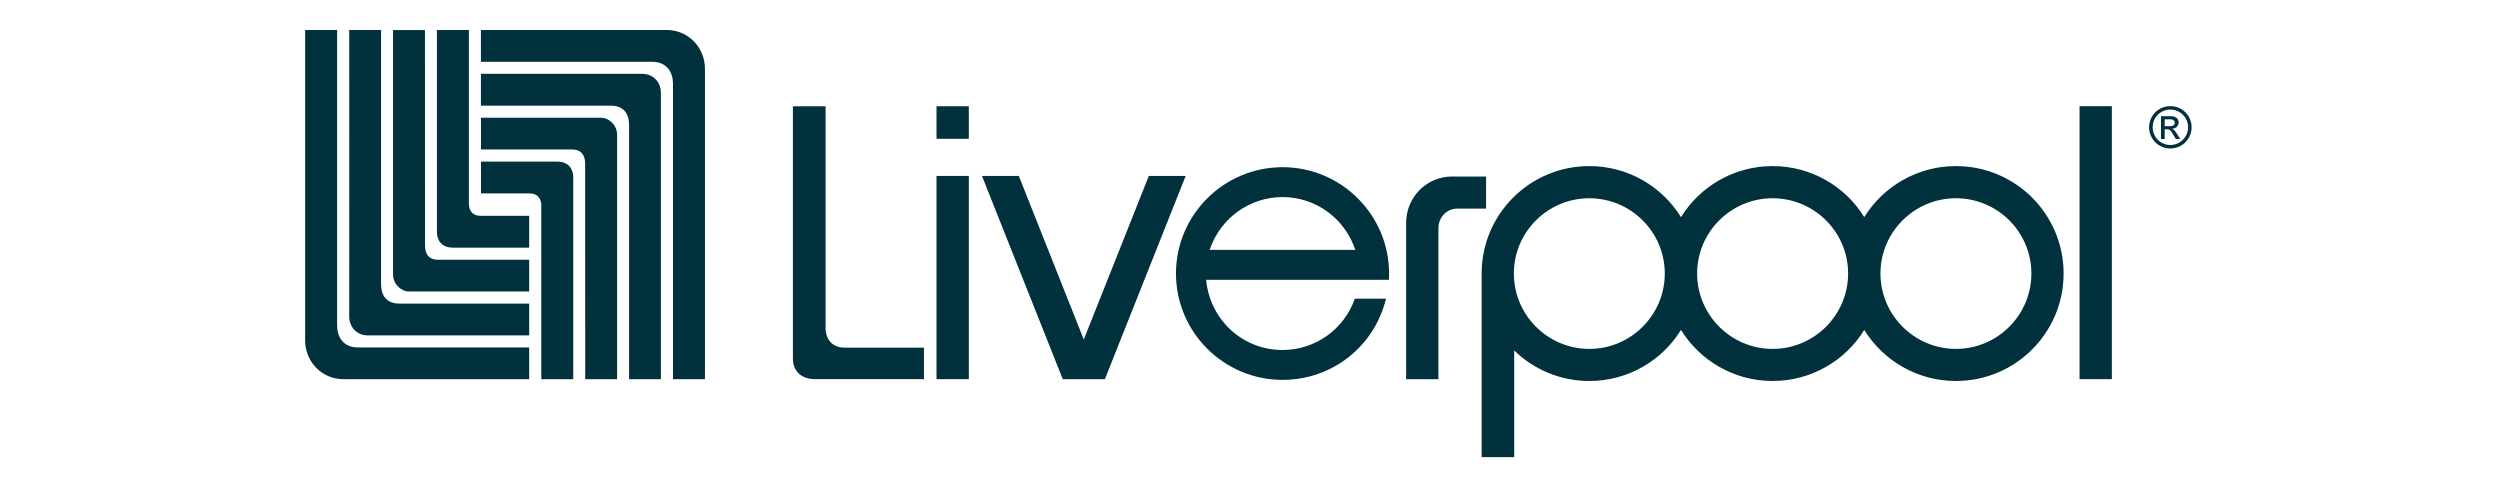
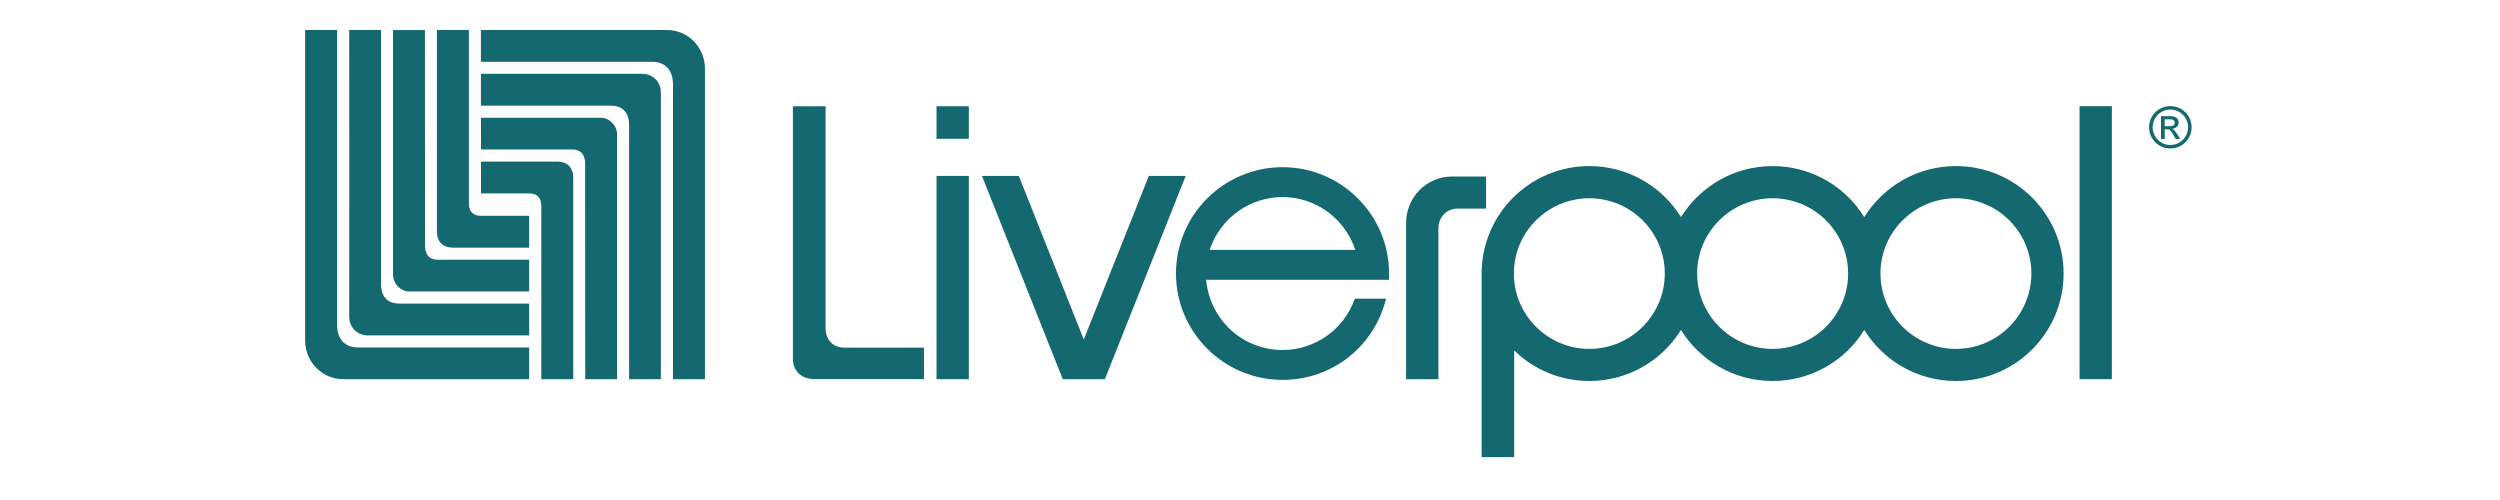
<svg xmlns="http://www.w3.org/2000/svg" width="200" zoomAndPan="magnify" viewBox="0 0 150 30" height="40" preserveAspectRatio="xMidYMid meet" version="1.2">
  <defs>
-     <clipPath id="c80baf1efb">
+     <clipPath id="e35dcd7c5f">
      <path d="M 23 1.48 L 32 1.48 L 32 18 L 23 18 Z M 23 1.48 " />
    </clipPath>
-     <clipPath id="c386a72f05">
+     <clipPath id="999b0202a2">
      <path d="M 20 1.48 L 32 1.48 L 32 21 L 20 21 Z M 20 1.48 " />
    </clipPath>
-     <clipPath id="b472a7d82c">
+     <clipPath id="76e7ec4926">
      <path d="M 18.309 1.48 L 32 1.48 L 32 23 L 18.309 23 Z M 18.309 1.48 " />
    </clipPath>
-     <clipPath id="919beef7f0">
+     <clipPath id="dc6a35a3e0">
      <path d="M 26 1.48 L 32 1.48 L 32 15 L 26 15 Z M 26 1.48 " />
    </clipPath>
-     <clipPath id="4bb81ad9f7">
+     <clipPath id="63e3df0cd0">
      <path d="M 28 1.48 L 43 1.48 L 43 23 L 28 23 Z M 28 1.48 " />
    </clipPath>
-     <clipPath id="a5e1b41337">
+     <clipPath id="d361af855f">
      <path d="M 88 9 L 124 9 L 124 27.609 L 88 27.609 Z M 88 9 " />
    </clipPath>
-     <clipPath id="f1454fc615">
+     <clipPath id="73248ef51b">
      <path d="M 128 6 L 131.535 6 L 131.535 9 L 128 9 Z M 128 6 " />
    </clipPath>
  </defs>
-   <g id="ab31d41332">
-     <g clip-rule="nonzero" clip-path="url(#c80baf1efb)">
-       <path style=" stroke:none;fill-rule:evenodd;fill:#01313d;fill-opacity:1;" d="M 31.75 15.586 L 26.301 15.586 C 25.695 15.586 25.5 15.215 25.5 14.707 C 25.5 14.297 25.496 1.805 25.496 1.805 L 23.582 1.805 L 23.582 16.469 C 23.582 17.082 24.113 17.488 24.508 17.488 L 31.75 17.488 Z M 31.75 15.586 " />
+   <g id="1cd25d4f01">
+     <g clip-rule="nonzero" clip-path="url(#e35dcd7c5f)">
+       <path style=" stroke:none;fill-rule:evenodd;fill:#146870;fill-opacity:1;" d="M 31.75 15.586 L 26.301 15.586 C 25.695 15.586 25.5 15.215 25.5 14.707 C 25.5 14.297 25.496 1.805 25.496 1.805 L 23.582 1.805 L 23.582 16.469 C 23.582 17.082 24.113 17.488 24.508 17.488 L 31.75 17.488 Z M 31.75 15.586 " />
    </g>
-     <g clip-rule="nonzero" clip-path="url(#c386a72f05)">
-       <path style=" stroke:none;fill-rule:evenodd;fill:#01313d;fill-opacity:1;" d="M 31.75 18.215 L 31.75 20.125 L 22.074 20.125 C 21.414 20.125 20.953 19.629 20.953 18.992 C 20.961 18.242 20.953 1.801 20.953 1.801 L 22.863 1.801 L 22.863 17.031 C 22.863 17.699 23.152 18.215 23.969 18.215 Z M 31.75 18.215 " />
+     <g clip-rule="nonzero" clip-path="url(#999b0202a2)">
+       <path style=" stroke:none;fill-rule:evenodd;fill:#146870;fill-opacity:1;" d="M 31.75 18.215 L 31.75 20.125 L 22.074 20.125 C 21.414 20.125 20.953 19.629 20.953 18.992 C 20.961 18.242 20.953 1.801 20.953 1.801 L 22.863 1.801 L 22.863 17.031 C 22.863 17.699 23.152 18.215 23.969 18.215 Z M 31.75 18.215 " />
    </g>
-     <g clip-rule="nonzero" clip-path="url(#b472a7d82c)">
-       <path style=" stroke:none;fill-rule:evenodd;fill:#01313d;fill-opacity:1;" d="M 18.309 1.801 L 20.227 1.801 L 20.227 19.527 C 20.227 20.168 20.551 20.848 21.488 20.848 L 31.75 20.848 L 31.75 22.75 L 20.59 22.75 C 19.316 22.75 18.309 21.699 18.309 20.441 Z M 18.309 1.801 " />
+     <g clip-rule="nonzero" clip-path="url(#76e7ec4926)">
+       <path style=" stroke:none;fill-rule:evenodd;fill:#146870;fill-opacity:1;" d="M 18.309 1.801 L 20.227 1.801 L 20.227 19.527 C 20.227 20.168 20.551 20.848 21.488 20.848 L 31.75 20.848 L 31.75 22.75 L 20.59 22.75 C 19.316 22.75 18.309 21.699 18.309 20.441 Z M 18.309 1.801 " />
    </g>
-     <g clip-rule="nonzero" clip-path="url(#919beef7f0)">
-       <path style=" stroke:none;fill-rule:evenodd;fill:#01313d;fill-opacity:1;" d="M 26.215 1.801 L 28.133 1.801 L 28.133 12.211 C 28.133 12.59 28.305 12.949 28.848 12.949 L 31.75 12.949 L 31.75 14.859 L 27.188 14.859 C 26.488 14.859 26.215 14.414 26.215 13.91 Z M 26.215 1.801 " />
+     <g clip-rule="nonzero" clip-path="url(#dc6a35a3e0)">
+       <path style=" stroke:none;fill-rule:evenodd;fill:#146870;fill-opacity:1;" d="M 26.215 1.801 L 28.133 1.801 L 28.133 12.211 C 28.133 12.59 28.305 12.949 28.848 12.949 L 31.75 12.949 L 31.75 14.859 L 27.188 14.859 C 26.488 14.859 26.215 14.414 26.215 13.91 Z M 26.215 1.801 " />
    </g>
-     <path style=" stroke:none;fill-rule:evenodd;fill:#01313d;fill-opacity:1;" d="M 28.859 8.969 L 34.309 8.969 C 34.914 8.969 35.109 9.34 35.109 9.848 C 35.109 10.258 35.113 22.75 35.113 22.75 L 37.027 22.75 L 37.027 8.086 C 37.027 7.473 36.492 7.066 36.102 7.066 L 28.859 7.066 Z M 28.859 8.969 " />
-     <path style=" stroke:none;fill-rule:evenodd;fill:#01313d;fill-opacity:1;" d="M 28.855 6.34 L 28.855 4.43 L 38.531 4.43 C 39.195 4.43 39.652 4.926 39.652 5.562 C 39.648 6.312 39.652 22.75 39.652 22.75 L 37.746 22.75 L 37.746 7.523 C 37.746 6.855 37.453 6.34 36.641 6.34 Z M 28.855 6.34 " />
-     <g clip-rule="nonzero" clip-path="url(#4bb81ad9f7)">
-       <path style=" stroke:none;fill-rule:evenodd;fill:#01313d;fill-opacity:1;" d="M 42.297 22.75 L 40.379 22.75 L 40.379 5.027 C 40.379 4.387 40.059 3.707 39.117 3.707 L 28.855 3.707 L 28.855 1.801 L 40.02 1.801 C 41.293 1.801 42.297 2.855 42.297 4.113 Z M 42.297 22.75 " />
+     <path style=" stroke:none;fill-rule:evenodd;fill:#146870;fill-opacity:1;" d="M 28.859 8.969 L 34.309 8.969 C 34.914 8.969 35.109 9.34 35.109 9.848 C 35.109 10.258 35.113 22.75 35.113 22.75 L 37.027 22.75 L 37.027 8.086 C 37.027 7.473 36.492 7.066 36.102 7.066 L 28.859 7.066 Z M 28.859 8.969 " />
+     <path style=" stroke:none;fill-rule:evenodd;fill:#146870;fill-opacity:1;" d="M 28.855 6.34 L 28.855 4.43 L 38.531 4.43 C 39.195 4.43 39.652 4.926 39.652 5.562 C 39.648 6.312 39.652 22.75 39.652 22.75 L 37.746 22.75 L 37.746 7.523 C 37.746 6.855 37.453 6.34 36.641 6.34 Z M 28.855 6.34 " />
+     <g clip-rule="nonzero" clip-path="url(#63e3df0cd0)">
+       <path style=" stroke:none;fill-rule:evenodd;fill:#146870;fill-opacity:1;" d="M 42.297 22.75 L 40.379 22.75 L 40.379 5.027 C 40.379 4.387 40.059 3.707 39.117 3.707 L 28.855 3.707 L 28.855 1.801 L 40.02 1.801 C 41.293 1.801 42.297 2.855 42.297 4.113 Z M 42.297 22.75 " />
    </g>
-     <path style=" stroke:none;fill-rule:evenodd;fill:#01313d;fill-opacity:1;" d="M 34.395 22.75 L 32.477 22.75 L 32.477 12.344 C 32.477 11.965 32.305 11.605 31.758 11.605 L 28.859 11.605 L 28.859 9.695 L 33.418 9.695 C 34.121 9.695 34.395 10.141 34.395 10.645 Z M 34.395 22.75 " />
-     <path style=" stroke:none;fill-rule:evenodd;fill:#01313d;fill-opacity:1;" d="M 86.305 13.695 C 86.305 13.039 86.797 12.516 87.449 12.516 L 89.164 12.516 L 89.164 10.59 L 87.133 10.59 C 85.59 10.59 84.367 11.836 84.367 13.375 L 84.367 22.75 L 86.305 22.75 Z M 86.305 13.695 " />
-     <path style=" stroke:none;fill-rule:evenodd;fill:#01313d;fill-opacity:1;" d="M 56.191 10.555 L 58.129 10.555 L 58.129 22.75 L 56.191 22.75 Z M 56.191 10.555 " />
-     <g clip-rule="nonzero" clip-path="url(#a5e1b41337)">
-       <path style=" stroke:none;fill-rule:evenodd;fill:#01313d;fill-opacity:1;" d="M 95.359 11.895 C 97.855 11.895 99.887 13.922 99.887 16.41 C 99.887 18.902 97.855 20.934 95.359 20.934 C 92.863 20.934 90.832 18.902 90.832 16.41 C 90.832 13.922 92.863 11.895 95.359 11.895 Z M 106.355 11.895 C 108.855 11.895 110.887 13.922 110.887 16.41 C 110.887 18.902 108.855 20.934 106.355 20.934 C 103.859 20.934 101.828 18.902 101.828 16.41 C 101.828 13.922 103.859 11.895 106.355 11.895 Z M 117.355 11.895 C 119.855 11.895 121.883 13.922 121.883 16.41 C 121.883 18.902 119.855 20.934 117.355 20.934 C 114.859 20.934 112.828 18.902 112.828 16.41 C 112.828 13.922 114.859 11.895 117.355 11.895 Z M 88.898 27.426 L 90.852 27.426 L 90.852 21.027 C 92.012 22.16 93.602 22.859 95.359 22.859 C 97.684 22.859 99.723 21.633 100.859 19.797 C 101.996 21.633 104.035 22.859 106.355 22.859 C 108.68 22.859 110.723 21.633 111.855 19.797 C 112.996 21.633 115.031 22.859 117.355 22.859 C 120.926 22.859 123.816 19.973 123.816 16.41 C 123.816 12.852 120.926 9.965 117.355 9.965 C 115.031 9.965 112.996 11.191 111.855 13.027 C 110.723 11.191 108.68 9.965 106.355 9.965 C 104.035 9.965 101.996 11.191 100.859 13.027 C 99.723 11.191 97.684 9.965 95.359 9.965 C 91.793 9.965 88.898 12.852 88.898 16.41 Z M 88.898 27.426 " />
+     <path style=" stroke:none;fill-rule:evenodd;fill:#146870;fill-opacity:1;" d="M 34.395 22.75 L 32.477 22.75 L 32.477 12.344 C 32.477 11.965 32.305 11.605 31.758 11.605 L 28.859 11.605 L 28.859 9.695 L 33.418 9.695 C 34.121 9.695 34.395 10.141 34.395 10.645 Z M 34.395 22.75 " />
+     <path style=" stroke:none;fill-rule:evenodd;fill:#146870;fill-opacity:1;" d="M 86.305 13.695 C 86.305 13.039 86.797 12.516 87.449 12.516 L 89.164 12.516 L 89.164 10.59 L 87.133 10.59 C 85.59 10.59 84.367 11.836 84.367 13.375 L 84.367 22.75 L 86.305 22.75 Z M 86.305 13.695 " />
+     <path style=" stroke:none;fill-rule:evenodd;fill:#146870;fill-opacity:1;" d="M 56.191 10.555 L 58.129 10.555 L 58.129 22.75 L 56.191 22.75 Z M 56.191 10.555 " />
+     <g clip-rule="nonzero" clip-path="url(#d361af855f)">
+       <path style=" stroke:none;fill-rule:evenodd;fill:#146870;fill-opacity:1;" d="M 95.359 11.895 C 97.855 11.895 99.887 13.922 99.887 16.41 C 99.887 18.902 97.855 20.934 95.359 20.934 C 92.863 20.934 90.832 18.902 90.832 16.41 C 90.832 13.922 92.863 11.895 95.359 11.895 Z M 106.355 11.895 C 108.855 11.895 110.887 13.922 110.887 16.41 C 110.887 18.902 108.855 20.934 106.355 20.934 C 103.859 20.934 101.828 18.902 101.828 16.41 C 101.828 13.922 103.859 11.895 106.355 11.895 Z M 117.355 11.895 C 119.855 11.895 121.883 13.922 121.883 16.41 C 121.883 18.902 119.855 20.934 117.355 20.934 C 114.859 20.934 112.828 18.902 112.828 16.41 C 112.828 13.922 114.859 11.895 117.355 11.895 Z M 88.898 27.426 L 90.852 27.426 L 90.852 21.027 C 92.012 22.16 93.602 22.859 95.359 22.859 C 97.684 22.859 99.723 21.633 100.859 19.797 C 101.996 21.633 104.035 22.859 106.355 22.859 C 108.68 22.859 110.723 21.633 111.855 19.797 C 112.996 21.633 115.031 22.859 117.355 22.859 C 120.926 22.859 123.816 19.973 123.816 16.41 C 123.816 12.852 120.926 9.965 117.355 9.965 C 115.031 9.965 112.996 11.191 111.855 13.027 C 110.723 11.191 108.68 9.965 106.355 9.965 C 104.035 9.965 101.996 11.191 100.859 13.027 C 99.723 11.191 97.684 9.965 95.359 9.965 C 91.793 9.965 88.898 12.852 88.898 16.41 Z M 88.898 27.426 " />
    </g>
-     <path style=" stroke:none;fill-rule:evenodd;fill:#01313d;fill-opacity:1;" d="M 76.953 11.824 C 78.902 11.824 80.672 13.062 81.32 14.992 L 72.578 14.992 C 73.227 13.062 75.004 11.824 76.953 11.824 M 76.953 22.793 C 79.926 22.793 82.461 20.793 83.16 17.922 L 81.289 17.922 C 80.645 19.762 78.91 21 76.953 21 C 74.578 21 72.602 19.215 72.367 16.789 L 83.344 16.789 L 83.344 16.41 C 83.344 12.895 80.477 10.031 76.953 10.031 C 73.426 10.031 70.559 12.895 70.559 16.41 C 70.559 19.93 73.426 22.793 76.953 22.793 " />
-     <path style=" stroke:none;fill-rule:evenodd;fill:#01313d;fill-opacity:1;" d="M 66.293 22.75 L 71.141 10.555 L 68.93 10.555 L 65.027 20.371 L 61.129 10.555 L 58.918 10.555 L 63.766 22.75 Z M 66.293 22.75 " />
-     <path style=" stroke:none;fill-rule:evenodd;fill:#01313d;fill-opacity:1;" d="M 124.773 6.371 L 126.711 6.371 L 126.711 22.75 L 124.773 22.75 Z M 124.773 6.371 " />
-     <path style=" stroke:none;fill-rule:evenodd;fill:#01313d;fill-opacity:1;" d="M 49.535 6.375 L 49.535 19.68 C 49.539 20.344 49.922 20.859 50.68 20.859 L 55.438 20.859 L 55.438 22.75 L 48.883 22.746 C 48.055 22.746 47.574 22.242 47.574 21.512 L 47.574 6.375 Z M 49.535 6.375 " />
-     <g clip-rule="nonzero" clip-path="url(#f1454fc615)">
-       <path style=" stroke:none;fill-rule:evenodd;fill:#01313d;fill-opacity:1;" d="M 130.203 7.57 C 130.375 7.57 130.484 7.504 130.484 7.363 C 130.484 7.238 130.383 7.16 130.242 7.16 L 129.883 7.16 L 129.883 7.57 Z M 129.66 6.973 L 130.266 6.973 C 130.605 6.973 130.719 7.184 130.719 7.332 C 130.719 7.555 130.562 7.711 130.332 7.727 L 130.332 7.734 C 130.449 7.773 130.535 7.891 130.648 8.074 L 130.812 8.34 L 130.547 8.34 L 130.422 8.125 C 130.25 7.82 130.184 7.758 130.02 7.758 L 129.883 7.758 L 129.883 8.34 L 129.66 8.34 Z M 130.219 6.574 C 129.633 6.574 129.16 7.047 129.16 7.637 C 129.16 8.223 129.633 8.699 130.219 8.699 C 130.805 8.699 131.285 8.223 131.285 7.637 C 131.285 7.047 130.805 6.574 130.219 6.574 Z M 130.219 8.91 C 129.516 8.91 128.945 8.34 128.945 7.637 C 128.945 6.93 129.516 6.367 130.219 6.367 C 130.926 6.367 131.496 6.93 131.496 7.637 C 131.496 8.34 130.926 8.91 130.219 8.91 Z M 130.219 8.91 " />
+     <path style=" stroke:none;fill-rule:evenodd;fill:#146870;fill-opacity:1;" d="M 76.953 11.824 C 78.902 11.824 80.672 13.062 81.32 14.992 L 72.578 14.992 C 73.227 13.062 75.004 11.824 76.953 11.824 M 76.953 22.793 C 79.926 22.793 82.461 20.793 83.16 17.922 L 81.289 17.922 C 80.645 19.762 78.91 21 76.953 21 C 74.578 21 72.602 19.215 72.367 16.789 L 83.344 16.789 L 83.344 16.41 C 83.344 12.895 80.477 10.031 76.953 10.031 C 73.426 10.031 70.559 12.895 70.559 16.41 C 70.559 19.93 73.426 22.793 76.953 22.793 " />
+     <path style=" stroke:none;fill-rule:evenodd;fill:#146870;fill-opacity:1;" d="M 66.293 22.75 L 71.141 10.555 L 68.93 10.555 L 65.027 20.371 L 61.129 10.555 L 58.918 10.555 L 63.766 22.75 Z M 66.293 22.75 " />
+     <path style=" stroke:none;fill-rule:evenodd;fill:#146870;fill-opacity:1;" d="M 124.773 6.371 L 126.711 6.371 L 126.711 22.75 L 124.773 22.75 Z M 124.773 6.371 " />
+     <path style=" stroke:none;fill-rule:evenodd;fill:#146870;fill-opacity:1;" d="M 49.535 6.375 L 49.535 19.68 C 49.539 20.344 49.922 20.859 50.68 20.859 L 55.438 20.859 L 55.438 22.75 L 48.883 22.746 C 48.055 22.746 47.574 22.242 47.574 21.512 L 47.574 6.375 Z M 49.535 6.375 " />
+     <g clip-rule="nonzero" clip-path="url(#73248ef51b)">
+       <path style=" stroke:none;fill-rule:evenodd;fill:#146870;fill-opacity:1;" d="M 130.203 7.57 C 130.375 7.57 130.484 7.504 130.484 7.363 C 130.484 7.238 130.383 7.16 130.242 7.16 L 129.883 7.16 L 129.883 7.57 Z M 129.66 6.973 L 130.266 6.973 C 130.605 6.973 130.719 7.184 130.719 7.332 C 130.719 7.555 130.562 7.711 130.332 7.727 L 130.332 7.734 C 130.449 7.773 130.535 7.891 130.648 8.074 L 130.812 8.34 L 130.547 8.34 L 130.422 8.125 C 130.25 7.82 130.184 7.758 130.02 7.758 L 129.883 7.758 L 129.883 8.34 L 129.66 8.34 Z M 130.219 6.574 C 129.633 6.574 129.16 7.047 129.16 7.637 C 129.16 8.223 129.633 8.699 130.219 8.699 C 130.805 8.699 131.285 8.223 131.285 7.637 C 131.285 7.047 130.805 6.574 130.219 6.574 Z M 130.219 8.91 C 129.516 8.91 128.945 8.34 128.945 7.637 C 128.945 6.93 129.516 6.367 130.219 6.367 C 130.926 6.367 131.496 6.93 131.496 7.637 C 131.496 8.34 130.926 8.91 130.219 8.91 Z M 130.219 8.91 " />
    </g>
-     <path style=" stroke:none;fill-rule:evenodd;fill:#01313d;fill-opacity:1;" d="M 56.191 6.375 L 58.129 6.375 L 58.129 8.328 L 56.191 8.328 Z M 56.191 6.375 " />
+     <path style=" stroke:none;fill-rule:evenodd;fill:#146870;fill-opacity:1;" d="M 56.191 6.375 L 58.129 6.375 L 58.129 8.328 L 56.191 8.328 Z M 56.191 6.375 " />
  </g>
</svg>
